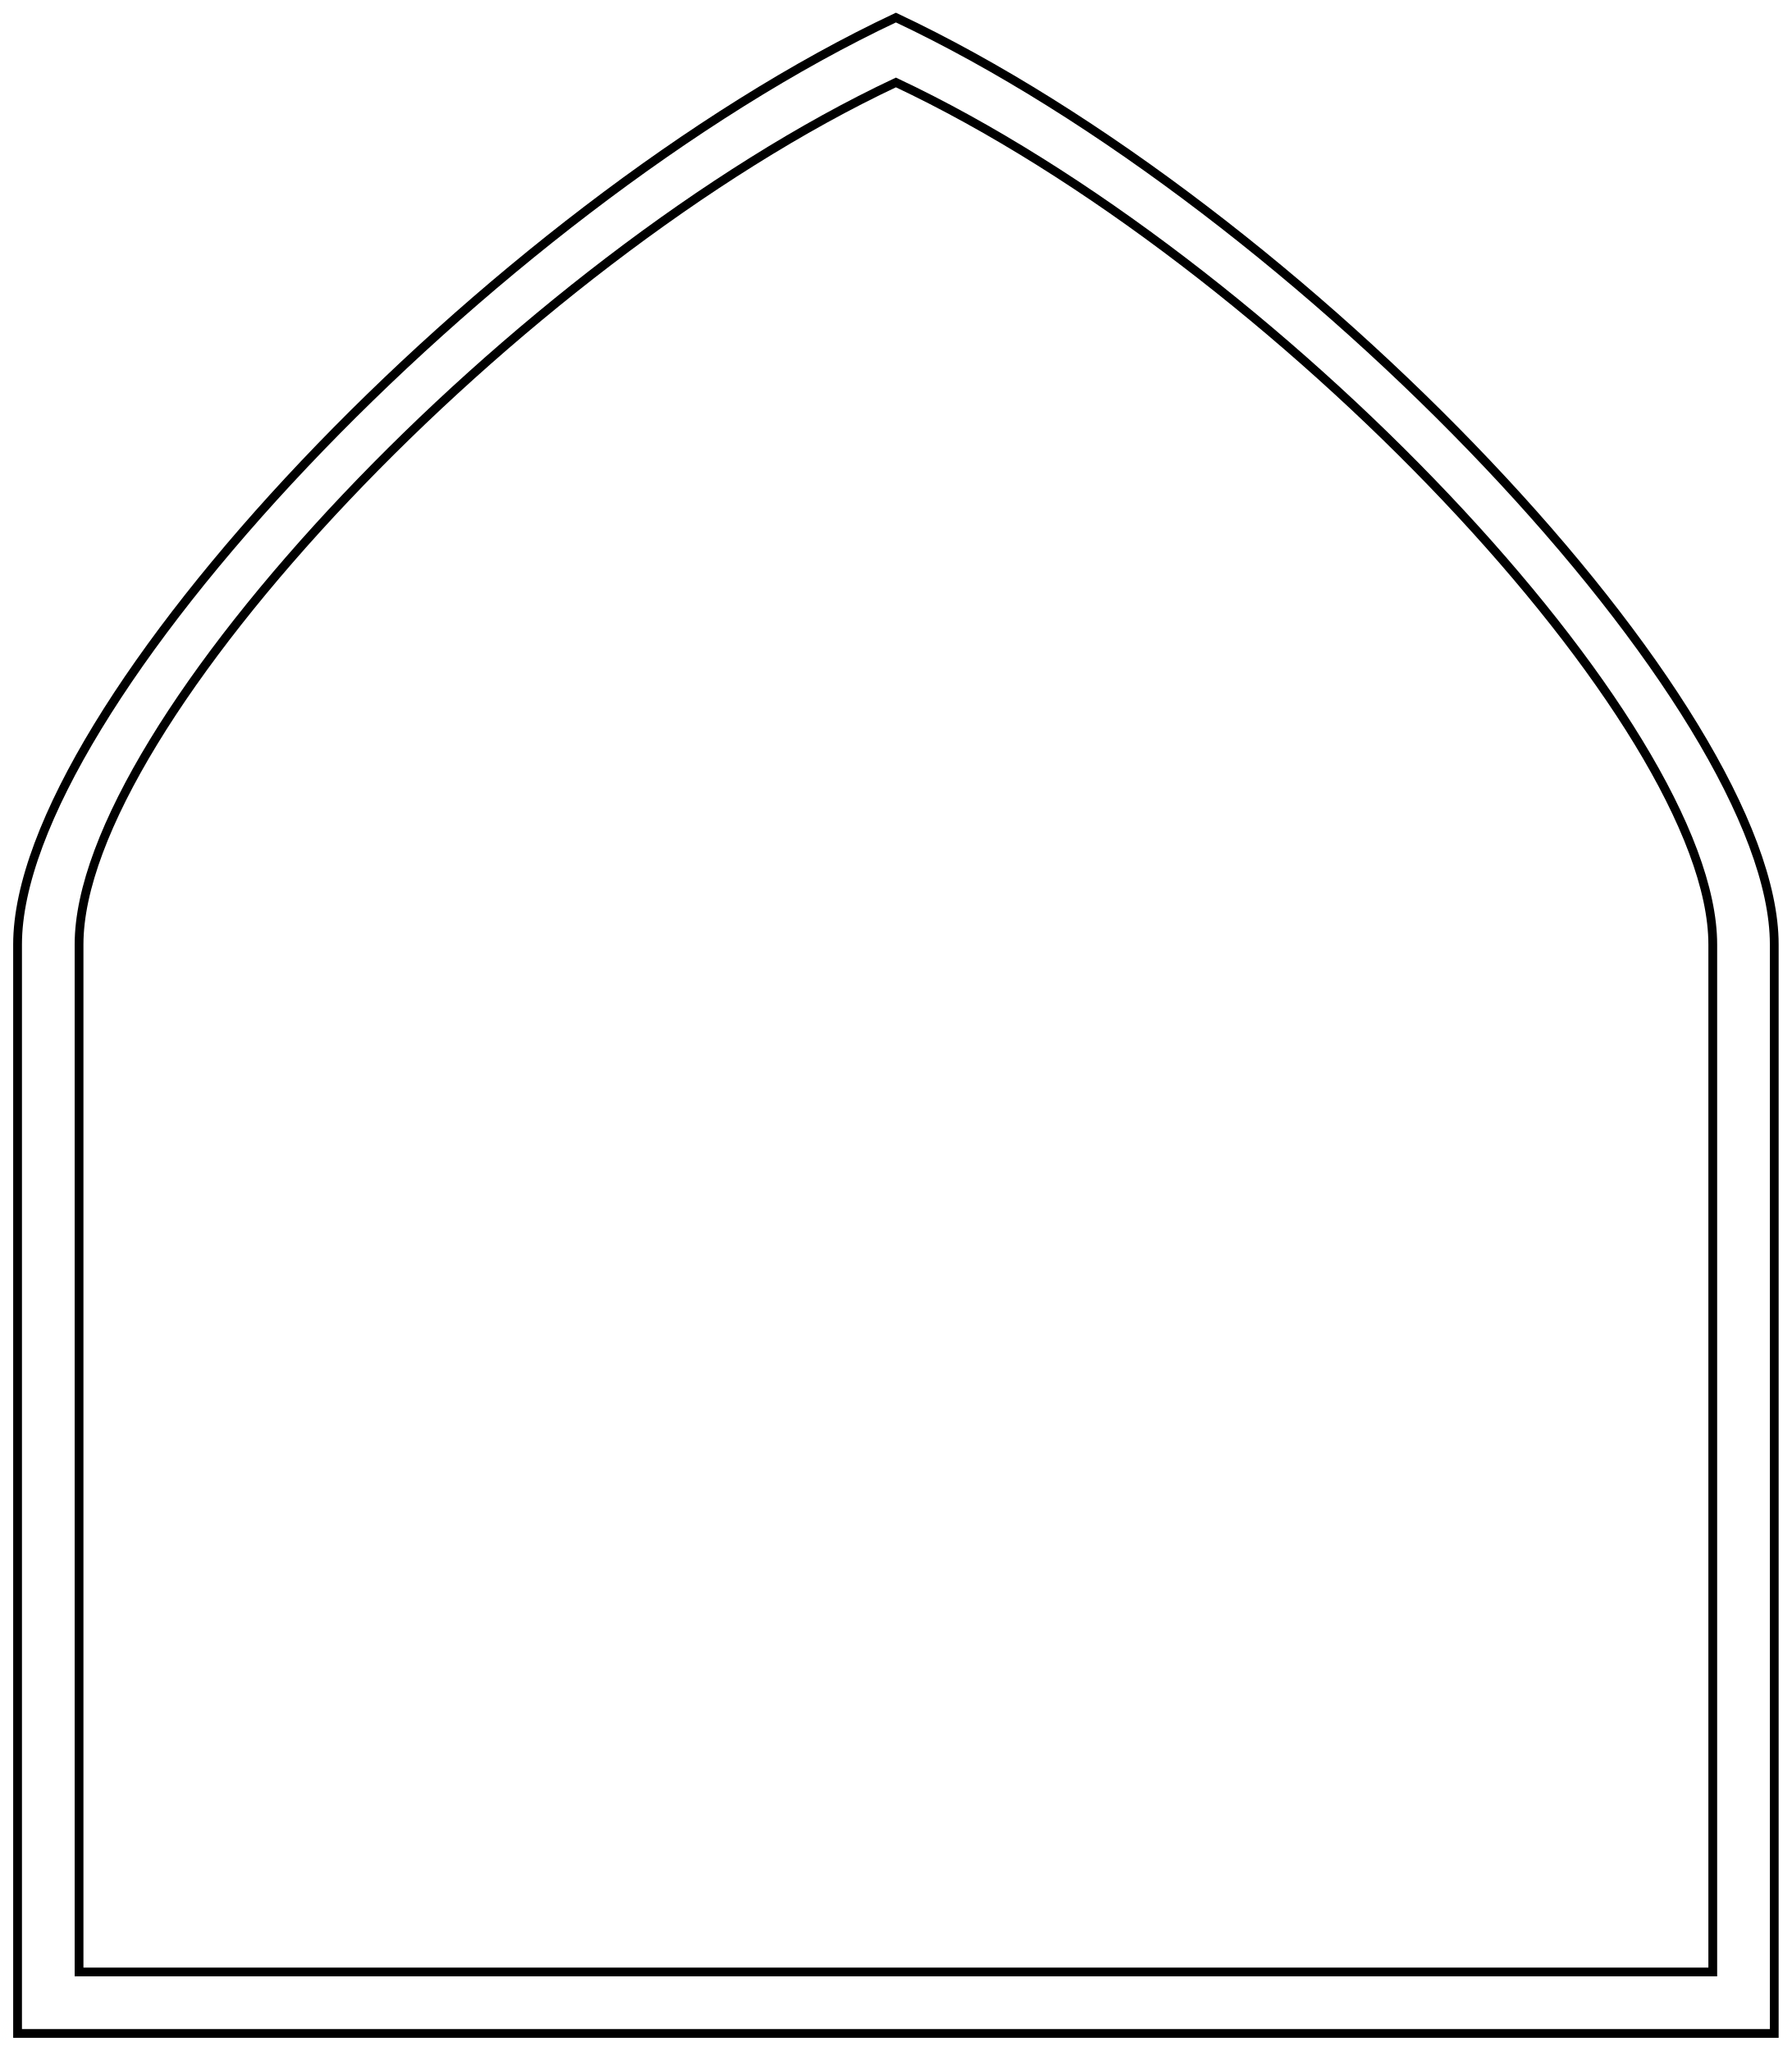
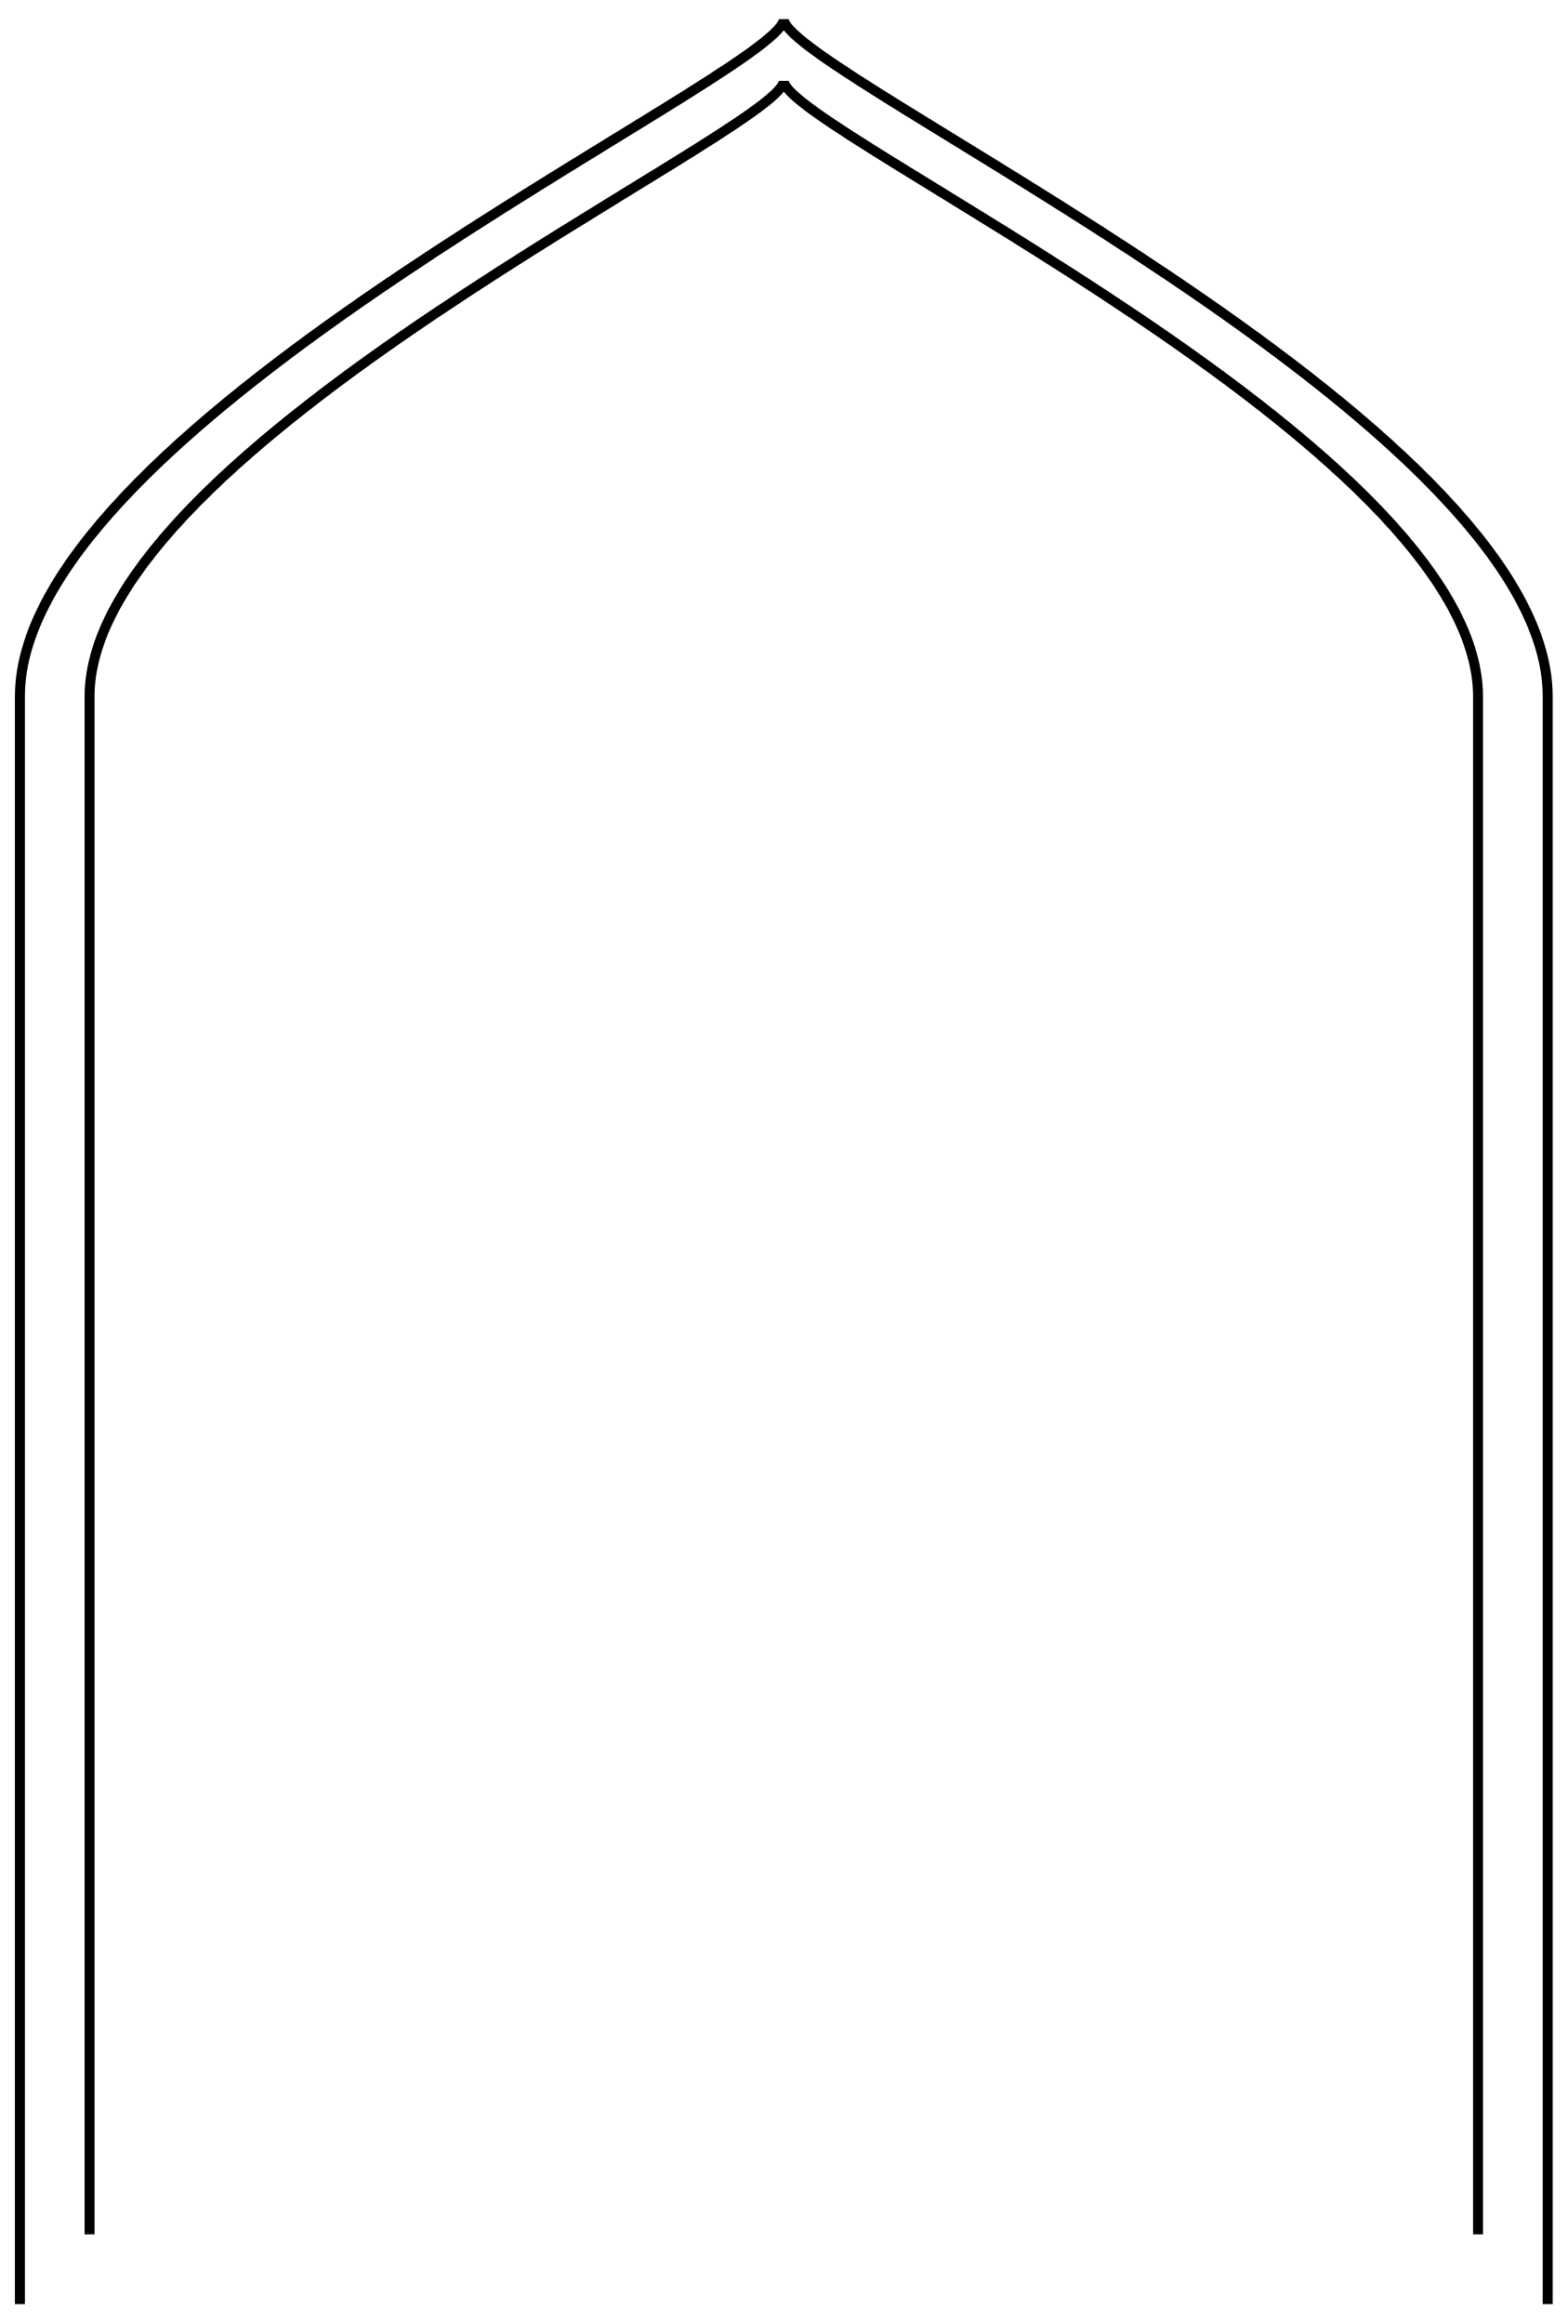
- <svg xmlns="http://www.w3.org/2000/svg" aria-hidden="true" viewBox="-4 -4.08 408 467.08">
+ <svg xmlns="http://www.w3.org/2000/svg" aria-hidden="true" viewBox="-4 -3.924 315 466.924">
  <g fill="none" stroke="currentColor" stroke-width="2">
-     <path d="M400 459V211C400 157.132 292.52 43.466 200-.08 107.48 43.466 0 157.132 0 211v248Z" />
-     <path d="M386 445V211c0-50.097-99.956-155.807-186-196.304C113.956 55.193 14 160.903 14 211v234Z" />
+     <path d="M307 459V136C307 80.75 155.187 11.321 153.5.076 151.813 11.321 0 80.75 0 136v323" />
+     <path d="M293 445V136c0-50.211-137.967-113.307-139.5-123.527C151.967 22.693 14 85.789 14 136v309" />
  </g>
</svg>
